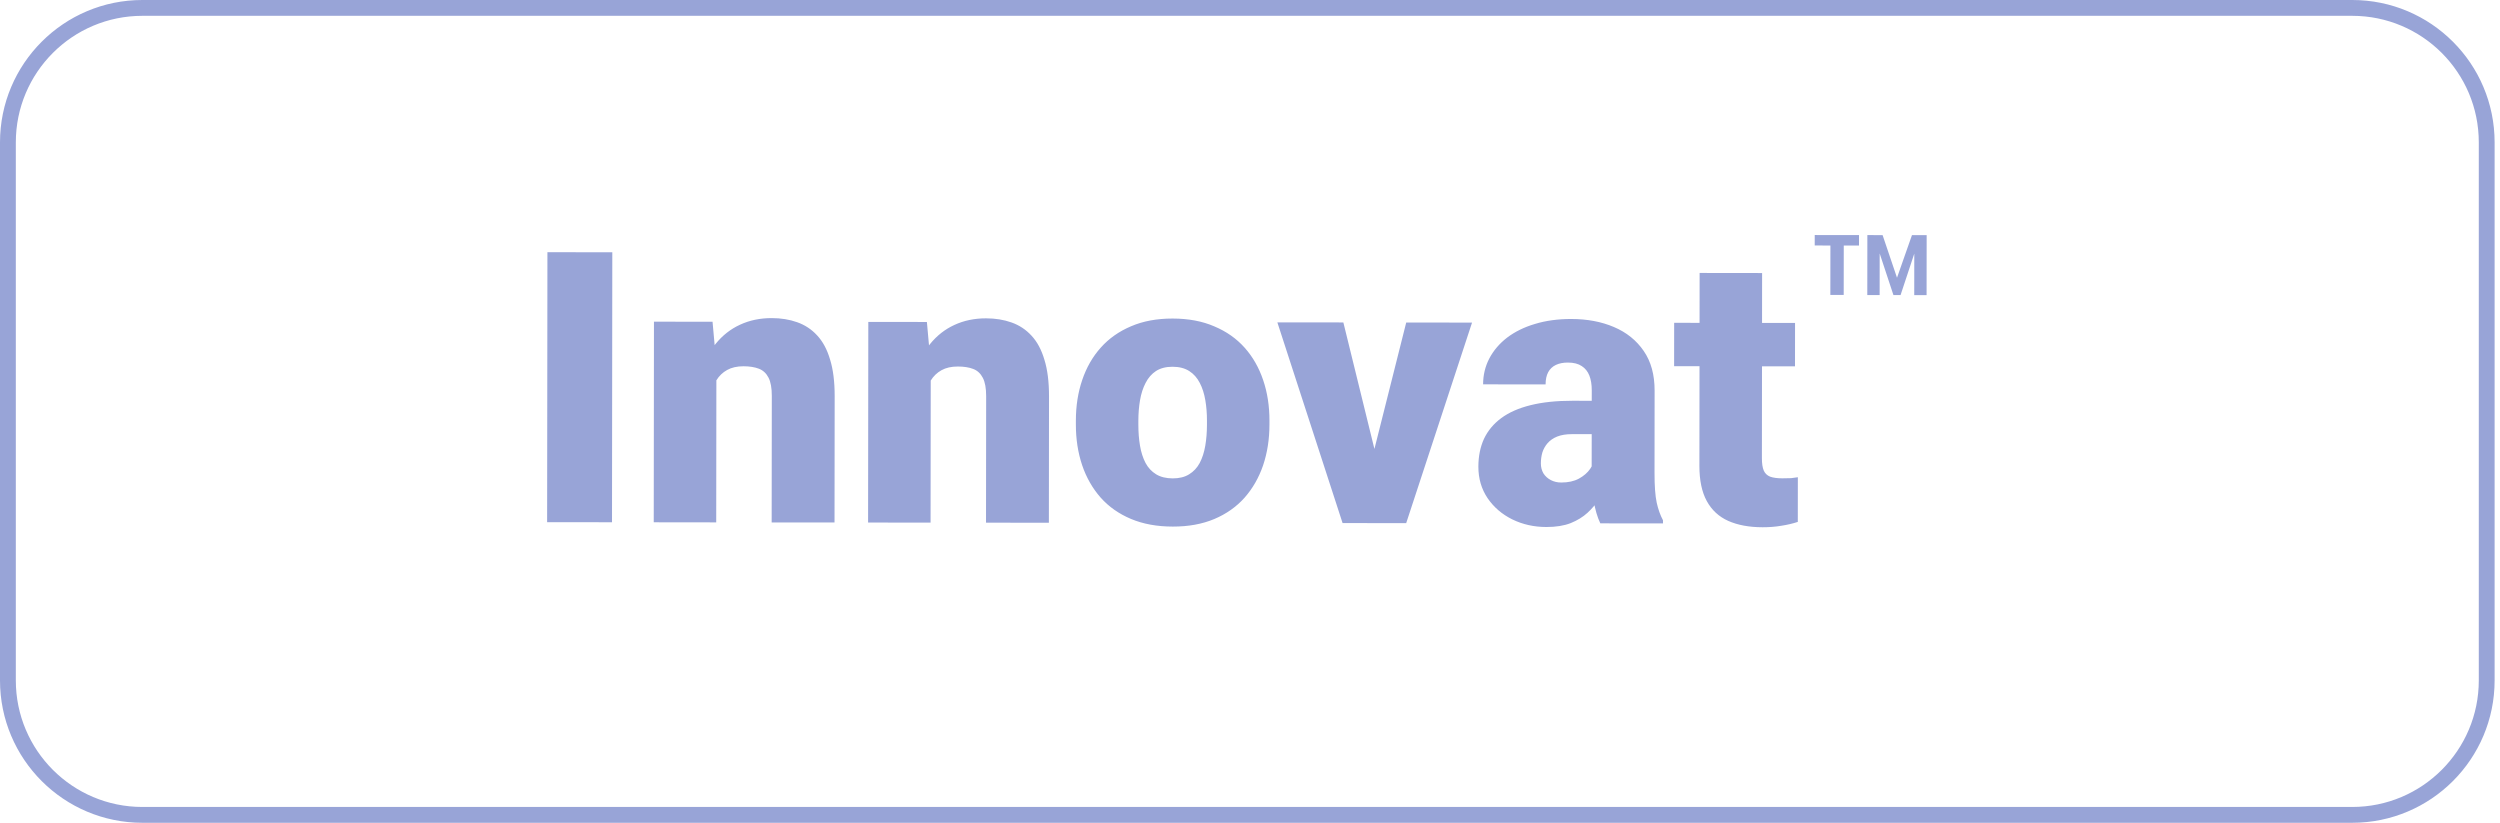
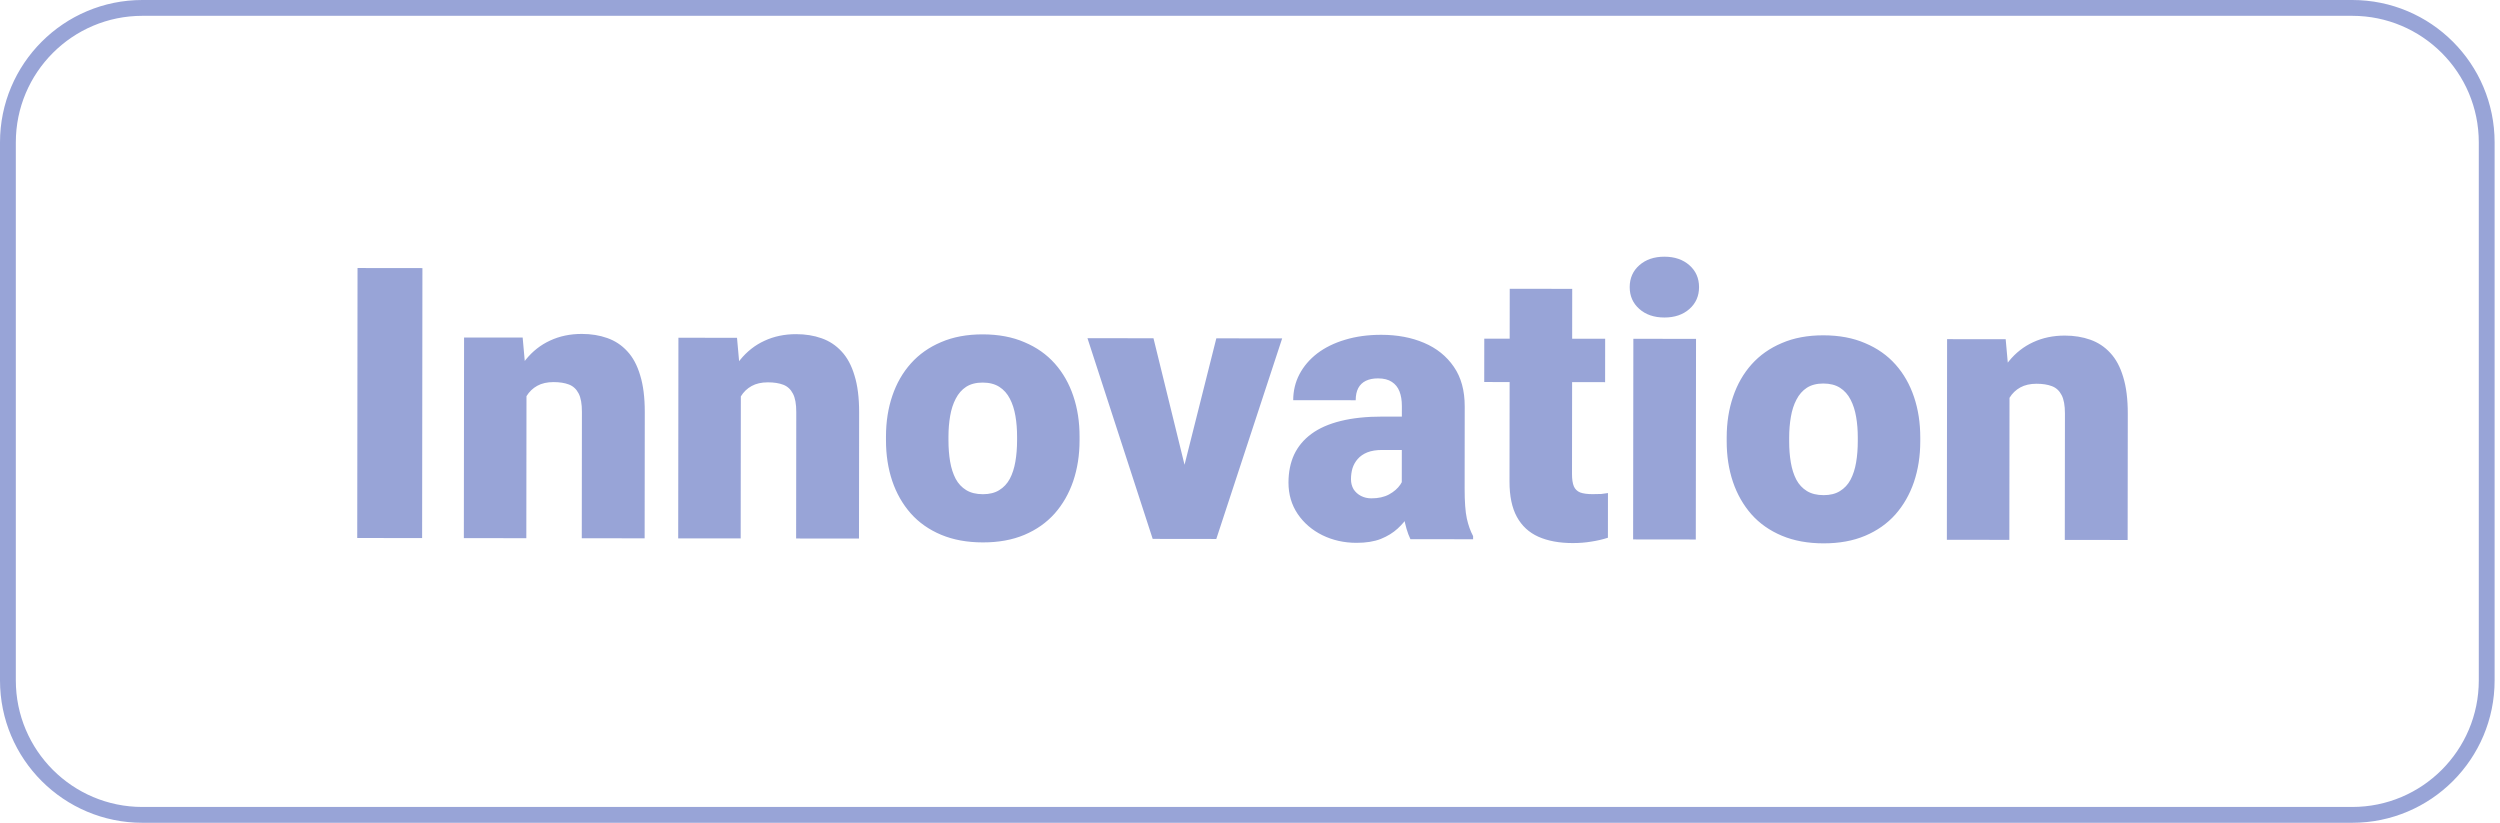
<svg xmlns="http://www.w3.org/2000/svg" width="158" height="52" viewBox="0 0 158 52" fill="none">
  <rect x="0.5" y="0.5" width="156.66" height="51" rx="8.5" stroke="#98A4D7" />
-   <path d="M38.698 15.944L38.679 33.006L34.578 33.002L34.597 15.939L38.698 15.944ZM45.276 23.041L45.265 33.014L41.316 33.009L41.33 20.33L45.033 20.334L45.276 23.041ZM44.804 26.24L43.878 26.262C43.879 25.293 43.998 24.43 44.233 23.673C44.468 22.907 44.801 22.259 45.231 21.729C45.661 21.198 46.173 20.796 46.767 20.523C47.369 20.243 48.038 20.103 48.772 20.104C49.358 20.104 49.893 20.191 50.377 20.363C50.869 20.536 51.291 20.813 51.642 21.197C52.001 21.58 52.274 22.088 52.46 22.721C52.655 23.346 52.752 24.12 52.751 25.042L52.742 33.022L48.769 33.018L48.778 25.026C48.779 24.518 48.709 24.131 48.569 23.865C48.428 23.591 48.225 23.404 47.96 23.302C47.694 23.2 47.37 23.149 46.987 23.148C46.581 23.148 46.237 23.226 45.956 23.382C45.674 23.538 45.447 23.756 45.275 24.037C45.111 24.31 44.989 24.634 44.911 25.009C44.84 25.384 44.805 25.794 44.804 26.24ZM58.823 23.056L58.812 33.029L54.863 33.025L54.877 20.345L58.58 20.349L58.823 23.056ZM58.351 26.255L57.425 26.277C57.426 25.309 57.544 24.445 57.78 23.688C58.015 22.922 58.348 22.274 58.778 21.744C59.208 21.213 59.72 20.811 60.314 20.538C60.916 20.258 61.584 20.118 62.319 20.119C62.905 20.119 63.44 20.206 63.924 20.378C64.416 20.551 64.838 20.829 65.189 21.212C65.548 21.595 65.82 22.103 66.007 22.736C66.202 23.361 66.299 24.135 66.298 25.057L66.289 33.037L62.316 33.033L62.325 25.041C62.325 24.533 62.256 24.146 62.115 23.88C61.975 23.607 61.772 23.419 61.507 23.317C61.241 23.215 60.917 23.164 60.534 23.164C60.128 23.163 59.784 23.241 59.503 23.397C59.221 23.553 58.994 23.771 58.822 24.052C58.658 24.326 58.536 24.65 58.458 25.025C58.387 25.399 58.351 25.81 58.351 26.255ZM67.995 26.828L67.995 26.582C67.996 25.652 68.13 24.797 68.396 24.016C68.663 23.227 69.054 22.544 69.571 21.967C70.087 21.389 70.724 20.941 71.482 20.621C72.24 20.294 73.116 20.131 74.108 20.132C75.108 20.133 75.987 20.298 76.744 20.627C77.509 20.948 78.149 21.398 78.664 21.977C79.179 22.556 79.569 23.24 79.834 24.029C80.099 24.811 80.231 25.666 80.23 26.596L80.229 26.842C80.228 27.764 80.094 28.619 79.828 29.408C79.561 30.189 79.17 30.872 78.654 31.457C78.137 32.035 77.5 32.483 76.742 32.803C75.984 33.122 75.109 33.282 74.117 33.28C73.124 33.279 72.246 33.118 71.48 32.797C70.715 32.476 70.075 32.026 69.56 31.447C69.045 30.861 68.655 30.177 68.39 29.395C68.126 28.606 67.994 27.75 67.995 26.828ZM71.944 26.587L71.944 26.833C71.944 27.309 71.978 27.755 72.048 28.169C72.118 28.583 72.235 28.946 72.398 29.259C72.562 29.564 72.784 29.802 73.066 29.975C73.347 30.147 73.698 30.233 74.12 30.234C74.534 30.234 74.878 30.148 75.151 29.977C75.433 29.805 75.656 29.567 75.82 29.263C75.985 28.951 76.102 28.587 76.173 28.173C76.244 27.759 76.279 27.314 76.28 26.837L76.28 26.591C76.281 26.131 76.246 25.697 76.176 25.291C76.106 24.876 75.99 24.513 75.826 24.2C75.662 23.88 75.44 23.63 75.159 23.45C74.878 23.27 74.526 23.179 74.104 23.179C73.69 23.178 73.343 23.268 73.061 23.447C72.787 23.627 72.569 23.876 72.404 24.197C72.24 24.509 72.122 24.872 72.051 25.286C71.981 25.692 71.945 26.126 71.944 26.587ZM86.366 30.353L88.873 20.383L93.033 20.388L88.871 33.063L86.41 33.06L86.366 30.353ZM84.9 20.378L87.35 30.354L87.324 33.061L84.851 33.058L80.729 20.374L84.9 20.378ZM100.593 29.888L100.599 24.662C100.599 24.302 100.549 23.994 100.448 23.736C100.346 23.478 100.186 23.278 99.968 23.137C99.749 22.989 99.456 22.914 99.089 22.914C98.792 22.914 98.538 22.964 98.327 23.065C98.116 23.167 97.956 23.319 97.846 23.522C97.737 23.725 97.682 23.983 97.681 24.295L93.732 24.291C93.733 23.705 93.862 23.162 94.121 22.662C94.387 22.155 94.762 21.714 95.247 21.339C95.74 20.965 96.326 20.676 97.006 20.474C97.694 20.264 98.459 20.159 99.303 20.16C100.311 20.161 101.209 20.33 101.998 20.667C102.794 21.004 103.423 21.509 103.883 22.181C104.343 22.846 104.573 23.682 104.571 24.69L104.566 29.881C104.565 30.709 104.611 31.338 104.704 31.768C104.797 32.19 104.93 32.561 105.101 32.882L105.101 33.081L101.14 33.076C100.953 32.685 100.813 32.209 100.72 31.646C100.635 31.076 100.592 30.49 100.593 29.888ZM101.079 25.33L101.1 27.44L99.353 27.438C98.986 27.437 98.674 27.488 98.416 27.589C98.166 27.69 97.963 27.831 97.806 28.01C97.657 28.182 97.548 28.377 97.477 28.596C97.415 28.814 97.383 29.045 97.383 29.287C97.382 29.521 97.437 29.732 97.546 29.92C97.663 30.1 97.819 30.241 98.014 30.342C98.21 30.444 98.428 30.495 98.67 30.495C99.108 30.496 99.479 30.414 99.784 30.251C100.097 30.079 100.335 29.872 100.5 29.63C100.664 29.388 100.746 29.162 100.746 28.951L101.612 30.569C101.455 30.881 101.275 31.198 101.072 31.518C100.876 31.838 100.63 32.134 100.332 32.407C100.043 32.673 99.687 32.891 99.265 33.062C98.843 33.226 98.331 33.308 97.73 33.307C96.948 33.306 96.23 33.145 95.574 32.824C94.926 32.503 94.407 32.057 94.017 31.486C93.627 30.908 93.432 30.244 93.433 29.494C93.434 28.837 93.552 28.251 93.787 27.736C94.03 27.221 94.393 26.784 94.878 26.425C95.363 26.066 95.98 25.793 96.731 25.607C97.481 25.42 98.364 25.327 99.379 25.328L101.079 25.33ZM113.447 20.41L113.444 23.153L105.804 23.144L105.807 20.402L113.447 20.41ZM107.416 17.251L111.365 17.256L111.352 28.951C111.351 29.287 111.39 29.549 111.468 29.736C111.546 29.916 111.679 30.045 111.866 30.123C112.061 30.194 112.319 30.23 112.639 30.23C112.866 30.23 113.054 30.226 113.202 30.219C113.35 30.203 113.491 30.184 113.624 30.161L113.621 32.985C113.285 33.094 112.933 33.175 112.566 33.23C112.199 33.292 111.808 33.323 111.394 33.322C110.55 33.321 109.828 33.188 109.226 32.921C108.633 32.655 108.18 32.237 107.868 31.666C107.556 31.095 107.401 30.353 107.402 29.439L107.416 17.251ZM120.98 18.651L120.983 16.028L120.115 18.65L119.665 18.649L118.796 16.019L118.793 18.648L118.013 18.648L118.017 14.858L118.98 14.859L119.891 17.553L120.836 14.861L121.765 14.862L121.76 18.652L120.98 18.651ZM117.49 14.857L117.489 15.518L116.526 15.517L116.522 18.639L115.678 18.638L115.682 15.516L114.69 15.515L114.691 14.854L117.49 14.857Z" fill="#98A4D7" />
+   <path d="M26.697 16.944L26.678 34.006L22.577 34.002L22.596 16.939L26.697 16.944ZM33.275 24.041L33.264 34.014L29.315 34.009L29.329 21.33L33.032 21.334L33.275 24.041ZM32.803 27.24L31.877 27.262C31.878 26.293 31.997 25.43 32.232 24.673C32.467 23.907 32.8 23.259 33.23 22.729C33.66 22.198 34.172 21.796 34.767 21.523C35.368 21.243 36.036 21.103 36.771 21.104C37.357 21.104 37.892 21.191 38.376 21.363C38.868 21.536 39.29 21.813 39.641 22.197C40 22.58 40.273 23.088 40.459 23.721C40.654 24.346 40.751 25.12 40.75 26.042L40.741 34.022L36.768 34.018L36.777 26.026C36.778 25.518 36.708 25.131 36.568 24.865C36.427 24.591 36.224 24.404 35.959 24.302C35.693 24.2 35.369 24.149 34.986 24.148C34.58 24.148 34.236 24.226 33.955 24.382C33.673 24.538 33.447 24.756 33.274 25.037C33.11 25.31 32.989 25.634 32.91 26.009C32.839 26.384 32.804 26.794 32.803 27.24ZM46.822 24.056L46.811 34.029L42.862 34.025L42.876 21.345L46.579 21.349L46.822 24.056ZM46.35 27.255L45.424 27.277C45.425 26.309 45.543 25.445 45.779 24.688C46.014 23.922 46.347 23.274 46.777 22.744C47.207 22.213 47.719 21.811 48.313 21.538C48.915 21.258 49.583 21.118 50.318 21.119C50.904 21.119 51.439 21.206 51.923 21.378C52.415 21.551 52.837 21.829 53.188 22.212C53.547 22.595 53.819 23.103 54.006 23.736C54.201 24.361 54.298 25.135 54.297 26.057L54.288 34.037L50.315 34.033L50.324 26.041C50.325 25.533 50.255 25.146 50.114 24.88C49.974 24.607 49.771 24.419 49.506 24.317C49.24 24.215 48.916 24.164 48.533 24.164C48.127 24.163 47.783 24.241 47.502 24.397C47.22 24.553 46.993 24.771 46.821 25.052C46.657 25.326 46.535 25.65 46.457 26.025C46.386 26.399 46.35 26.81 46.35 27.255ZM55.994 27.828L55.994 27.582C55.995 26.652 56.129 25.797 56.395 25.016C56.662 24.227 57.053 23.544 57.57 22.967C58.086 22.389 58.723 21.941 59.481 21.621C60.239 21.294 61.115 21.131 62.107 21.132C63.107 21.133 63.986 21.298 64.743 21.627C65.508 21.948 66.148 22.398 66.663 22.977C67.178 23.556 67.568 24.24 67.833 25.029C68.098 25.811 68.23 26.666 68.228 27.596L68.228 27.842C68.227 28.764 68.093 29.619 67.827 30.408C67.56 31.189 67.169 31.872 66.653 32.457C66.136 33.035 65.499 33.483 64.741 33.803C63.983 34.122 63.108 34.282 62.115 34.28C61.123 34.279 60.245 34.118 59.479 33.797C58.714 33.476 58.074 33.026 57.559 32.447C57.044 31.861 56.654 31.177 56.389 30.395C56.125 29.606 55.993 28.75 55.994 27.828ZM59.943 27.587L59.943 27.833C59.943 28.309 59.977 28.755 60.047 29.169C60.117 29.583 60.234 29.946 60.397 30.259C60.561 30.564 60.783 30.802 61.065 30.975C61.346 31.147 61.697 31.233 62.119 31.234C62.533 31.234 62.877 31.148 63.151 30.977C63.432 30.805 63.655 30.567 63.819 30.263C63.984 29.951 64.101 29.587 64.172 29.173C64.243 28.759 64.278 28.314 64.279 27.837L64.279 27.591C64.28 27.131 64.245 26.697 64.175 26.291C64.105 25.876 63.989 25.513 63.825 25.2C63.661 24.88 63.439 24.63 63.158 24.45C62.877 24.27 62.525 24.179 62.103 24.179C61.689 24.178 61.342 24.268 61.06 24.447C60.786 24.627 60.568 24.876 60.403 25.197C60.239 25.509 60.121 25.872 60.05 26.286C59.98 26.692 59.944 27.126 59.943 27.587ZM74.365 31.353L76.872 21.383L81.032 21.388L76.87 34.063L74.409 34.06L74.365 31.353ZM72.9 21.378L75.349 31.354L75.323 34.061L72.85 34.058L68.728 21.374L72.9 21.378ZM88.592 30.888L88.598 25.662C88.598 25.302 88.548 24.994 88.447 24.736C88.345 24.478 88.185 24.278 87.967 24.137C87.748 23.989 87.455 23.914 87.088 23.914C86.791 23.914 86.537 23.964 86.326 24.065C86.115 24.167 85.955 24.319 85.845 24.522C85.736 24.725 85.681 24.983 85.68 25.295L81.731 25.291C81.732 24.705 81.861 24.162 82.12 23.662C82.386 23.155 82.761 22.714 83.246 22.339C83.739 21.965 84.325 21.676 85.005 21.474C85.693 21.264 86.458 21.159 87.302 21.16C88.31 21.161 89.208 21.33 89.997 21.667C90.793 22.004 91.422 22.509 91.882 23.181C92.342 23.846 92.572 24.682 92.57 25.69L92.565 30.881C92.564 31.709 92.61 32.338 92.703 32.768C92.796 33.19 92.929 33.561 93.1 33.882L93.1 34.081L89.139 34.076C88.952 33.685 88.812 33.209 88.719 32.646C88.634 32.076 88.591 31.49 88.592 30.888ZM89.078 26.33L89.099 28.44L87.353 28.438C86.985 28.437 86.673 28.488 86.415 28.589C86.165 28.69 85.962 28.831 85.805 29.01C85.656 29.182 85.547 29.377 85.476 29.596C85.413 29.814 85.382 30.045 85.382 30.287C85.382 30.521 85.436 30.732 85.545 30.92C85.662 31.1 85.818 31.241 86.013 31.342C86.209 31.444 86.427 31.495 86.669 31.495C87.107 31.496 87.478 31.414 87.783 31.251C88.096 31.079 88.334 30.872 88.499 30.63C88.663 30.388 88.745 30.162 88.745 29.951L89.611 31.569C89.454 31.881 89.274 32.198 89.071 32.518C88.875 32.838 88.629 33.134 88.331 33.407C88.042 33.673 87.686 33.891 87.264 34.062C86.842 34.226 86.33 34.308 85.729 34.307C84.948 34.306 84.229 34.145 83.573 33.824C82.925 33.503 82.406 33.057 82.016 32.486C81.626 31.908 81.431 31.244 81.432 30.494C81.433 29.837 81.551 29.251 81.786 28.736C82.029 28.221 82.392 27.784 82.877 27.425C83.362 27.066 83.979 26.793 84.73 26.607C85.48 26.42 86.363 26.327 87.378 26.328L89.078 26.33ZM101.446 21.41L101.443 24.153L93.803 24.144L93.806 21.402L101.446 21.41ZM95.415 18.251L99.364 18.256L99.351 29.951C99.35 30.287 99.389 30.549 99.467 30.736C99.545 30.916 99.678 31.045 99.865 31.123C100.06 31.194 100.318 31.23 100.639 31.23C100.865 31.23 101.053 31.226 101.201 31.219C101.349 31.203 101.49 31.184 101.623 31.161L101.62 33.985C101.284 34.094 100.932 34.175 100.565 34.23C100.198 34.292 99.807 34.323 99.393 34.322C98.549 34.321 97.827 34.188 97.225 33.921C96.632 33.655 96.179 33.237 95.867 32.666C95.555 32.095 95.4 31.353 95.401 30.439L95.415 18.251ZM107.189 21.417L107.174 34.097L103.213 34.092L103.228 21.412L107.189 21.417ZM102.997 18.143C102.998 17.58 103.201 17.119 103.608 16.761C104.015 16.402 104.542 16.223 105.19 16.223C105.839 16.224 106.366 16.404 106.772 16.764C107.178 17.124 107.38 17.585 107.38 18.148C107.379 18.71 107.175 19.171 106.769 19.53C106.362 19.889 105.835 20.068 105.186 20.067C104.538 20.066 104.011 19.886 103.605 19.526C103.199 19.166 102.996 18.705 102.997 18.143ZM109.127 27.888L109.127 27.642C109.128 26.712 109.262 25.857 109.528 25.076C109.795 24.287 110.186 23.604 110.702 23.026C111.219 22.449 111.856 22 112.614 21.681C113.372 21.354 114.247 21.19 115.24 21.192C116.24 21.193 117.118 21.358 117.876 21.687C118.641 22.008 119.281 22.458 119.796 23.037C120.311 23.615 120.701 24.299 120.966 25.089C121.23 25.87 121.362 26.726 121.361 27.655L121.361 27.901C121.36 28.823 121.226 29.679 120.96 30.468C120.693 31.248 120.302 31.932 119.786 32.517C119.269 33.094 118.632 33.543 117.874 33.862C117.116 34.182 116.24 34.341 115.248 34.34C114.256 34.339 113.377 34.178 112.612 33.857C111.847 33.535 111.207 33.086 110.692 32.507C110.177 31.92 109.787 31.236 109.522 30.455C109.257 29.665 109.126 28.81 109.127 27.888ZM113.076 27.646L113.076 27.892C113.075 28.369 113.11 28.814 113.18 29.228C113.25 29.642 113.366 30.006 113.53 30.319C113.694 30.623 113.916 30.862 114.197 31.034C114.478 31.206 114.83 31.293 115.252 31.293C115.666 31.294 116.01 31.208 116.283 31.037C116.565 30.865 116.788 30.627 116.952 30.322C117.116 30.01 117.234 29.647 117.305 29.233C117.376 28.819 117.411 28.374 117.412 27.897L117.412 27.651C117.413 27.19 117.378 26.756 117.308 26.35C117.238 25.936 117.121 25.573 116.958 25.26C116.794 24.939 116.572 24.689 116.291 24.509C116.01 24.329 115.658 24.239 115.236 24.238C114.822 24.238 114.474 24.327 114.193 24.507C113.919 24.686 113.7 24.936 113.536 25.256C113.371 25.568 113.254 25.931 113.183 26.346C113.112 26.752 113.077 27.185 113.076 27.646ZM127.002 24.146L126.991 34.119L123.042 34.114L123.056 21.435L126.759 21.439L127.002 24.146ZM126.53 27.345L125.604 27.367C125.605 26.398 125.723 25.535 125.958 24.778C126.193 24.012 126.526 23.364 126.957 22.834C127.387 22.303 127.899 21.901 128.493 21.628C129.095 21.348 129.763 21.208 130.497 21.209C131.083 21.209 131.618 21.296 132.103 21.468C132.595 21.641 133.016 21.919 133.367 22.302C133.726 22.685 133.999 23.193 134.186 23.826C134.38 24.451 134.477 25.225 134.476 26.147L134.467 34.127L130.495 34.123L130.504 26.131C130.504 25.623 130.434 25.236 130.294 24.97C130.154 24.697 129.951 24.509 129.685 24.407C129.42 24.305 129.096 24.254 128.713 24.253C128.306 24.253 127.963 24.331 127.681 24.487C127.4 24.643 127.173 24.861 127.001 25.142C126.836 25.416 126.715 25.74 126.636 26.114C126.566 26.489 126.53 26.899 126.53 27.345Z" fill="#98A4D7" />
</svg>
